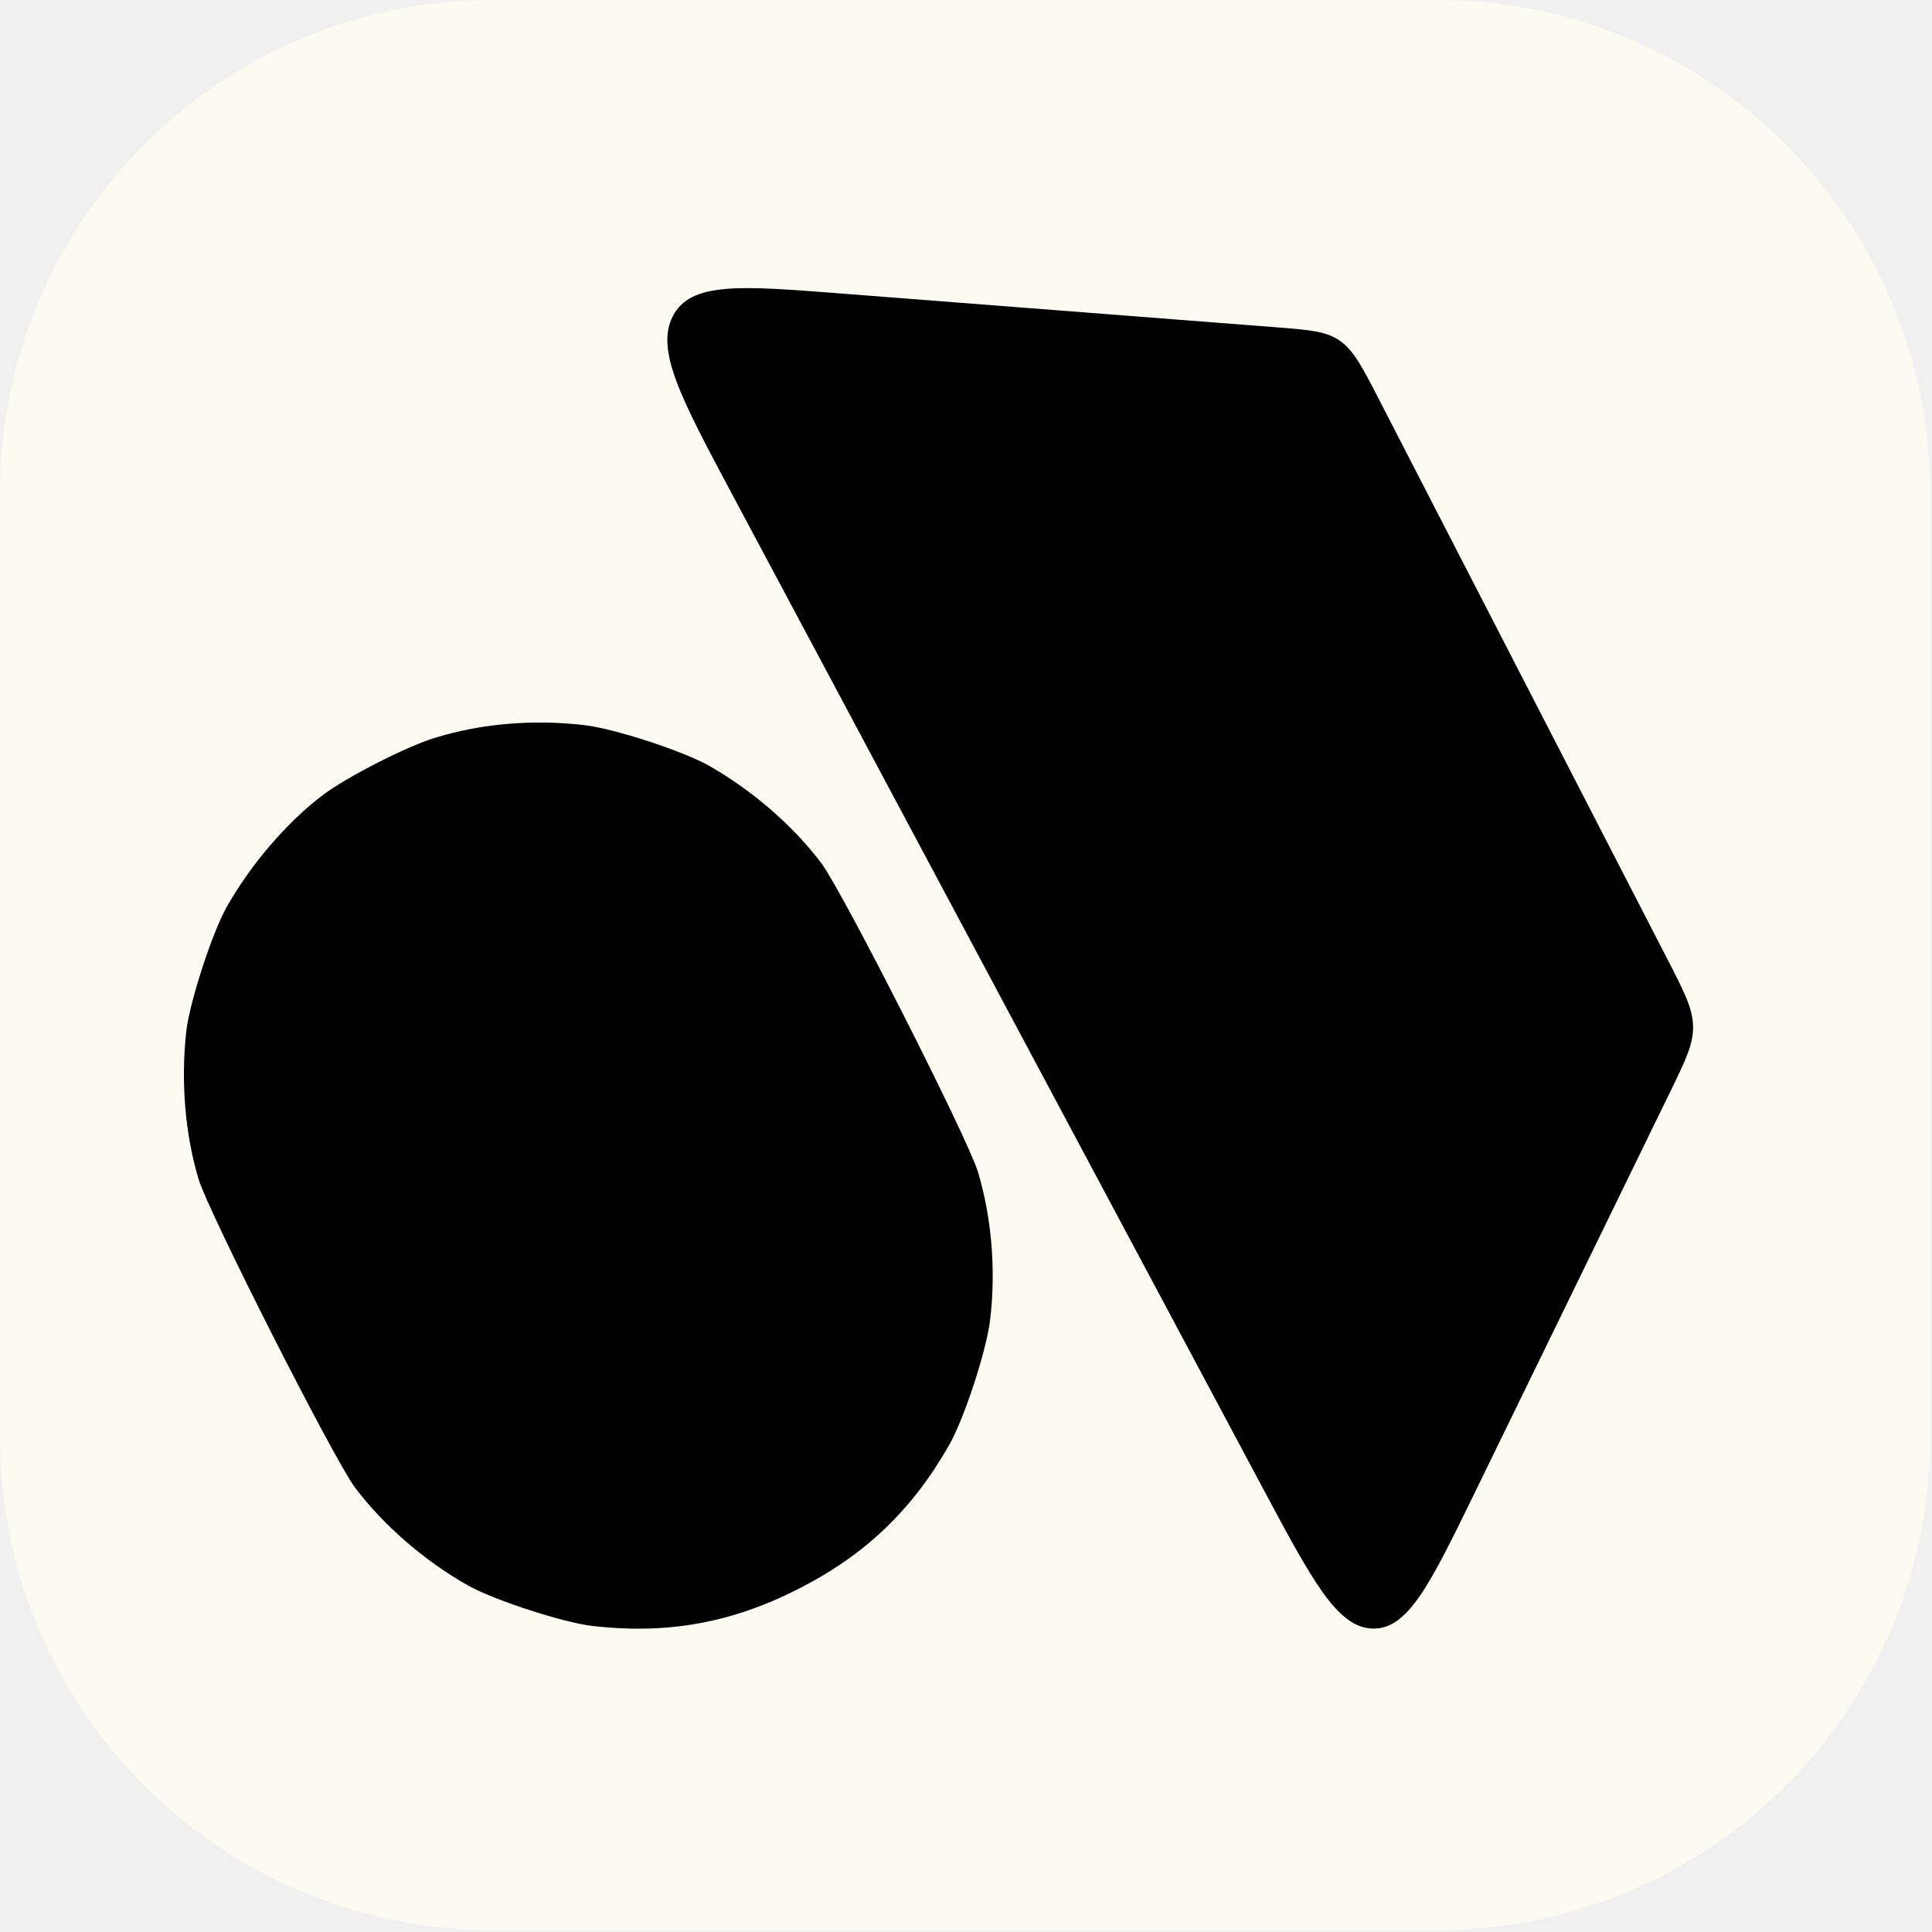
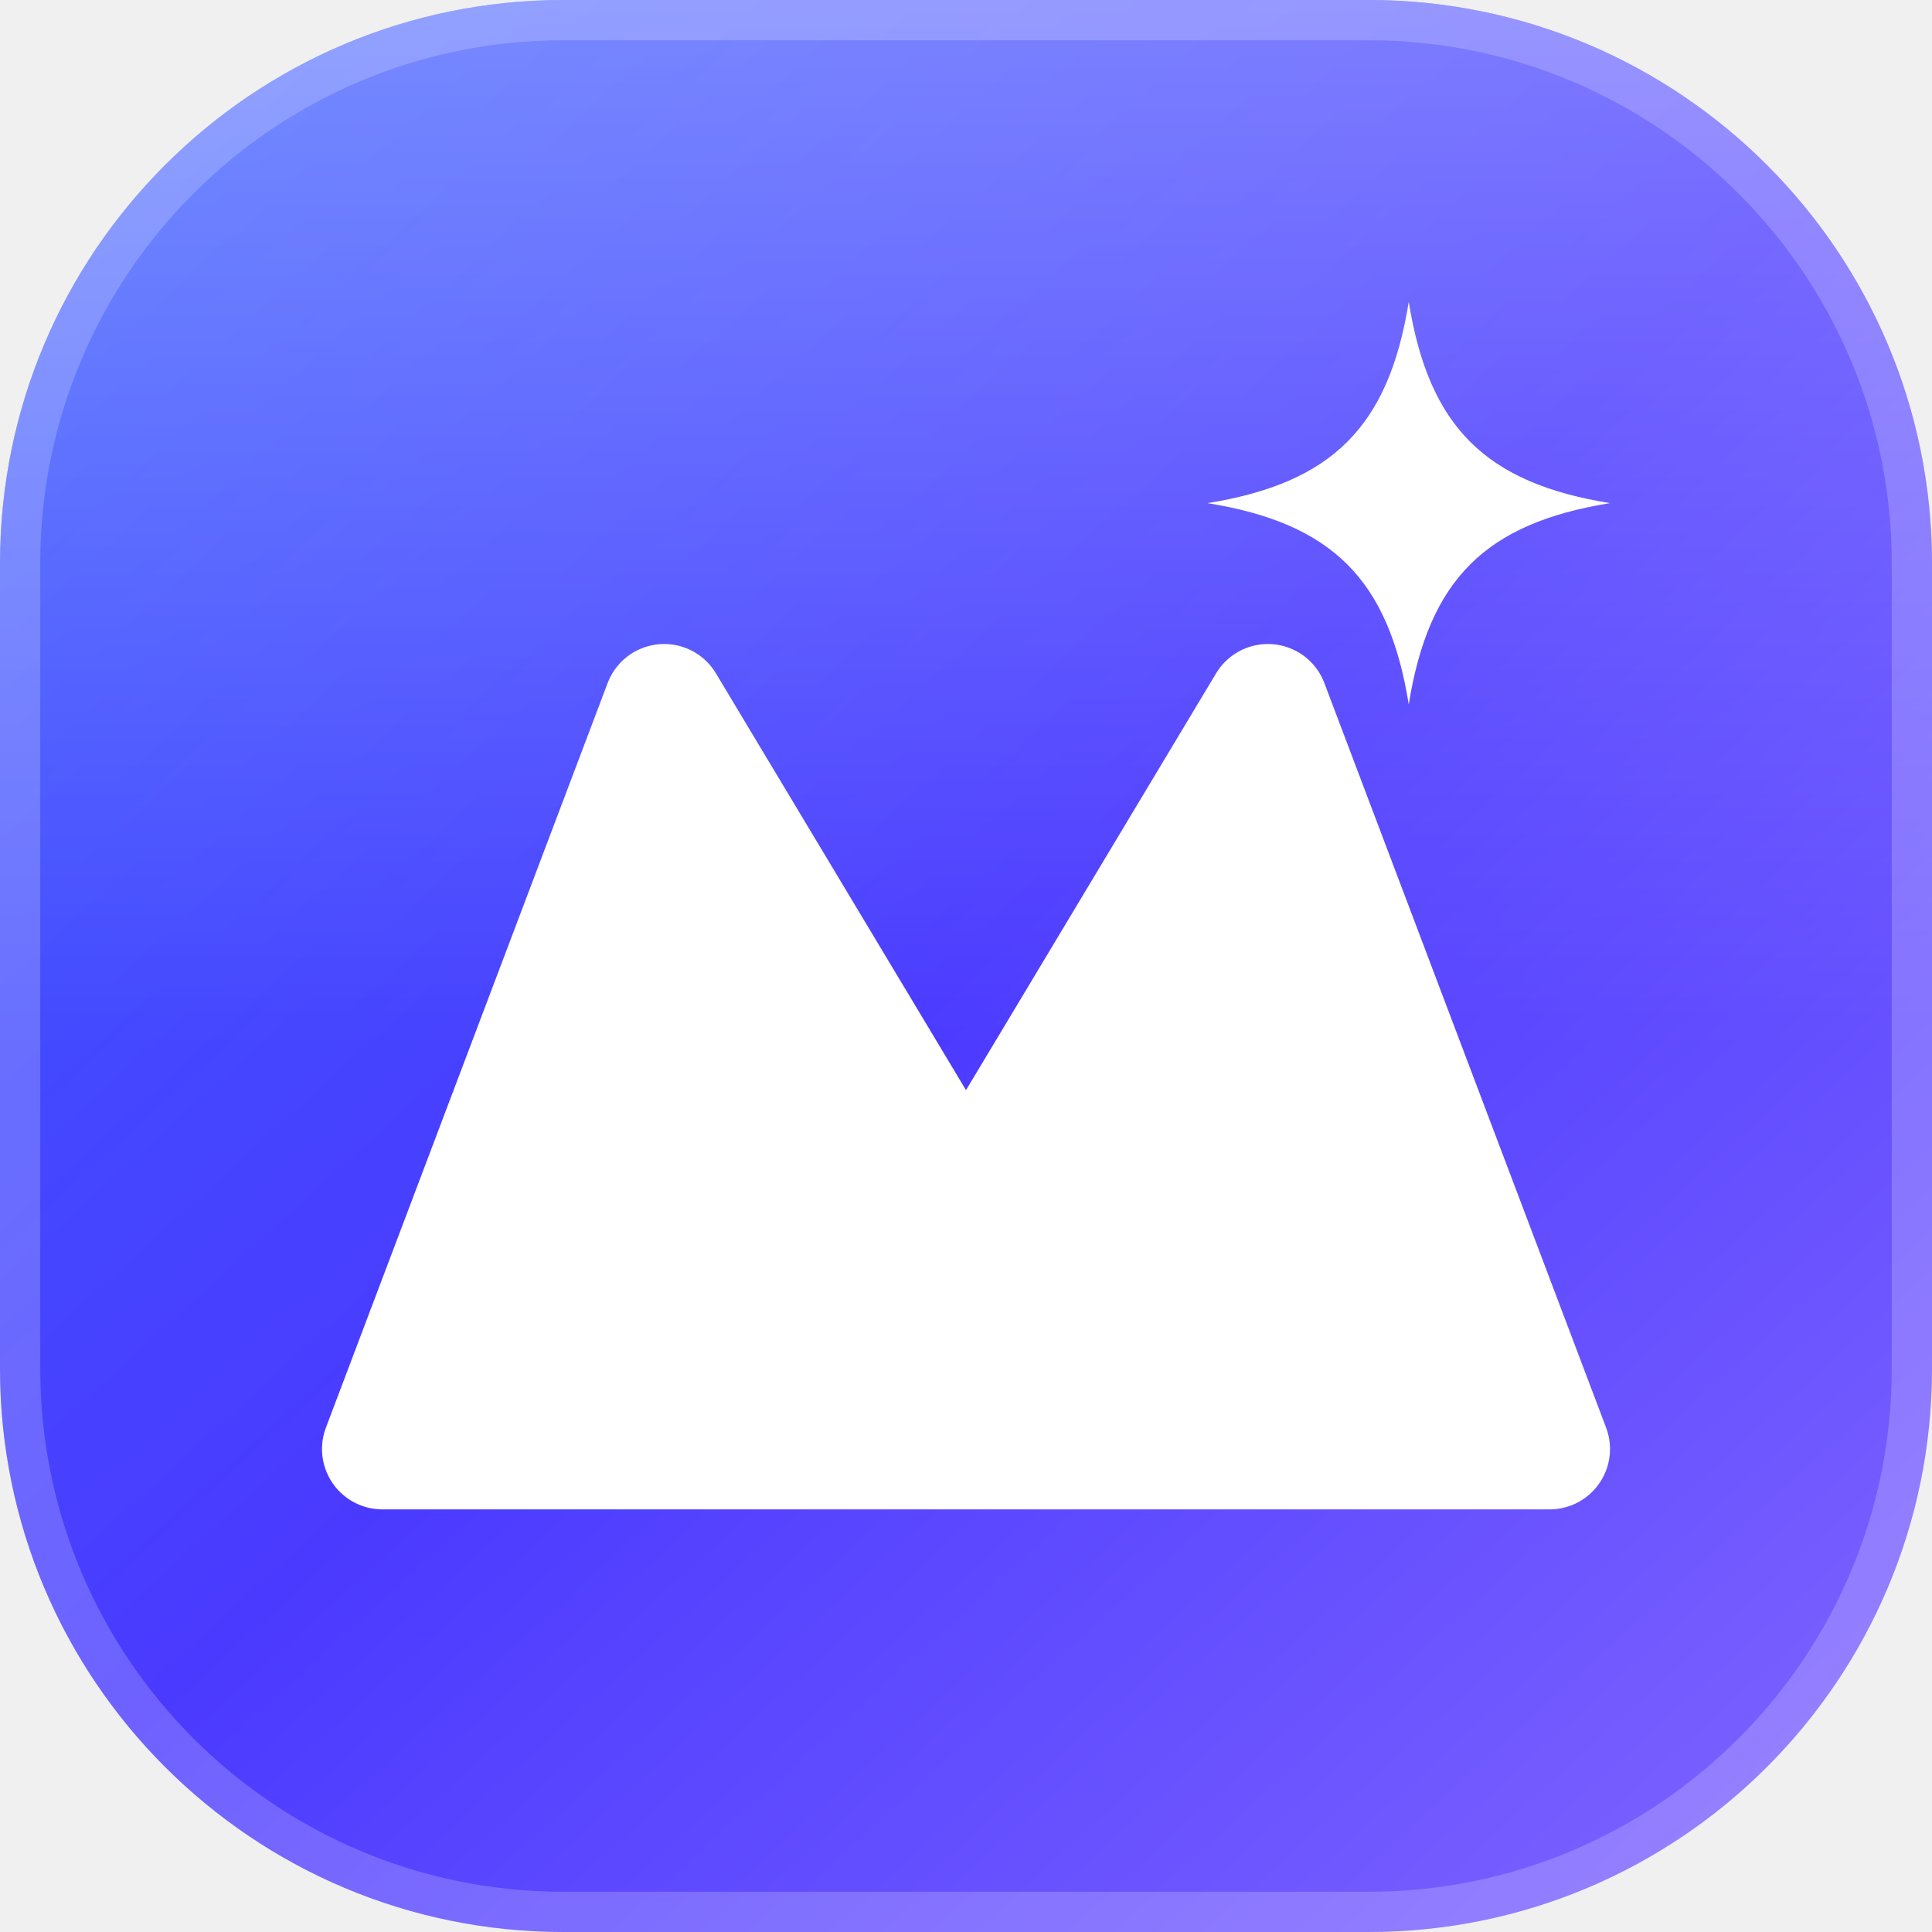
- <svg xmlns="http://www.w3.org/2000/svg" width="490" height="490" viewBox="0 0 490 490" fill="none">
-   <rect width="489.524" height="489.524" rx="125" fill="#FBFBF2" />
-   <path d="M185.832 125.631L320.249 377.365C332.87 401.003 339.181 412.822 348.15 413.048C357.118 413.275 362.734 401.757 373.965 378.722L423.529 277.058C427.514 268.885 429.505 264.799 429.404 260.251C429.301 255.706 427.122 251.476 422.764 243.017L349.883 101.57C345.55 93.156 343.382 88.951 339.885 86.471C336.388 83.994 332.156 83.666 323.692 83.008L212.591 74.384C187.658 72.45 175.192 71.484 170.675 80.134C166.158 88.784 172.717 101.067 185.832 125.631Z" fill="url(#paint0_linear_105_28)" />
-   <path d="M81.871 201.647C72.8 208.526 63.812 218.974 57.613 229.813C53.832 236.442 48.112 254.105 47.247 261.531C45.82 274.345 46.963 287.74 50.38 299.118C53.124 307.931 84.549 369.87 90.041 377.29C97.205 386.766 107.371 395.662 118.524 402.015C125.153 405.797 142.815 411.517 150.241 412.381C169.322 414.555 185.493 411.611 202.414 403.026C219.397 394.41 231.291 383.036 240.682 366.574C244.556 359.819 250.278 342.313 251.14 334.574C252.631 321.884 251.457 308.583 248.009 297.144C245.264 288.33 213.839 226.392 208.347 218.972C201.152 209.432 191.05 200.662 179.959 194.277C173.236 190.465 155.636 184.713 147.991 183.881C135.082 182.422 122.126 183.5 110.374 187.108C103.028 189.342 87.95 197.071 81.871 201.647Z" fill="black" />
+ <svg xmlns="http://www.w3.org/2000/svg" width="48" height="48" viewBox="0 0 48 48" fill="none">
  <defs>
-     <linearGradient id="paint0_linear_105_28" x1="-409.821" y1="-273.491" x2="168.417" y2="-490.497" gradientUnits="userSpaceOnUse">
-       <stop />
-       <stop offset="1" />
+     <linearGradient id="motifly-bg" x1="4" y1="2" x2="44" y2="46" gradientUnits="userSpaceOnUse">
+       <stop stop-color="#3B5BFF" />
+       <stop offset="0.5" stop-color="#4A3AFF" />
+       <stop offset="1" stop-color="#7B61FF" />
+     </linearGradient>
+     <linearGradient id="motifly-shine" x1="24" y1="0" x2="24" y2="26" gradientUnits="userSpaceOnUse">
+       <stop stop-color="#fff" stop-opacity="0.3" />
+       <stop offset="1" stop-color="#fff" stop-opacity="0" />
    </linearGradient>
  </defs>
+   <rect width="48" height="48" rx="14" fill="url(#motifly-bg)" />
+   <rect width="48" height="48" rx="14" fill="url(#motifly-shine)" />
+   <rect x="0.5" y="0.5" width="47" height="47" rx="13.5" stroke="#fff" stroke-opacity="0.2" />
+   <path d="M35 7.5C35.5 10.6 36.9 12 40 12.5C36.9 13 35.5 14.4 35 17.5C34.5 14.4 33.1 13 30 12.5C33.1 12 34.5 10.6 35 7.5Z" fill="#fff" />
+   <path d="M9.5 36L16.5 17.5L24 30L31.5 17.5L38.5 36Z" fill="#fff" stroke="#fff" stroke-width="3" stroke-linejoin="round" />
</svg>
